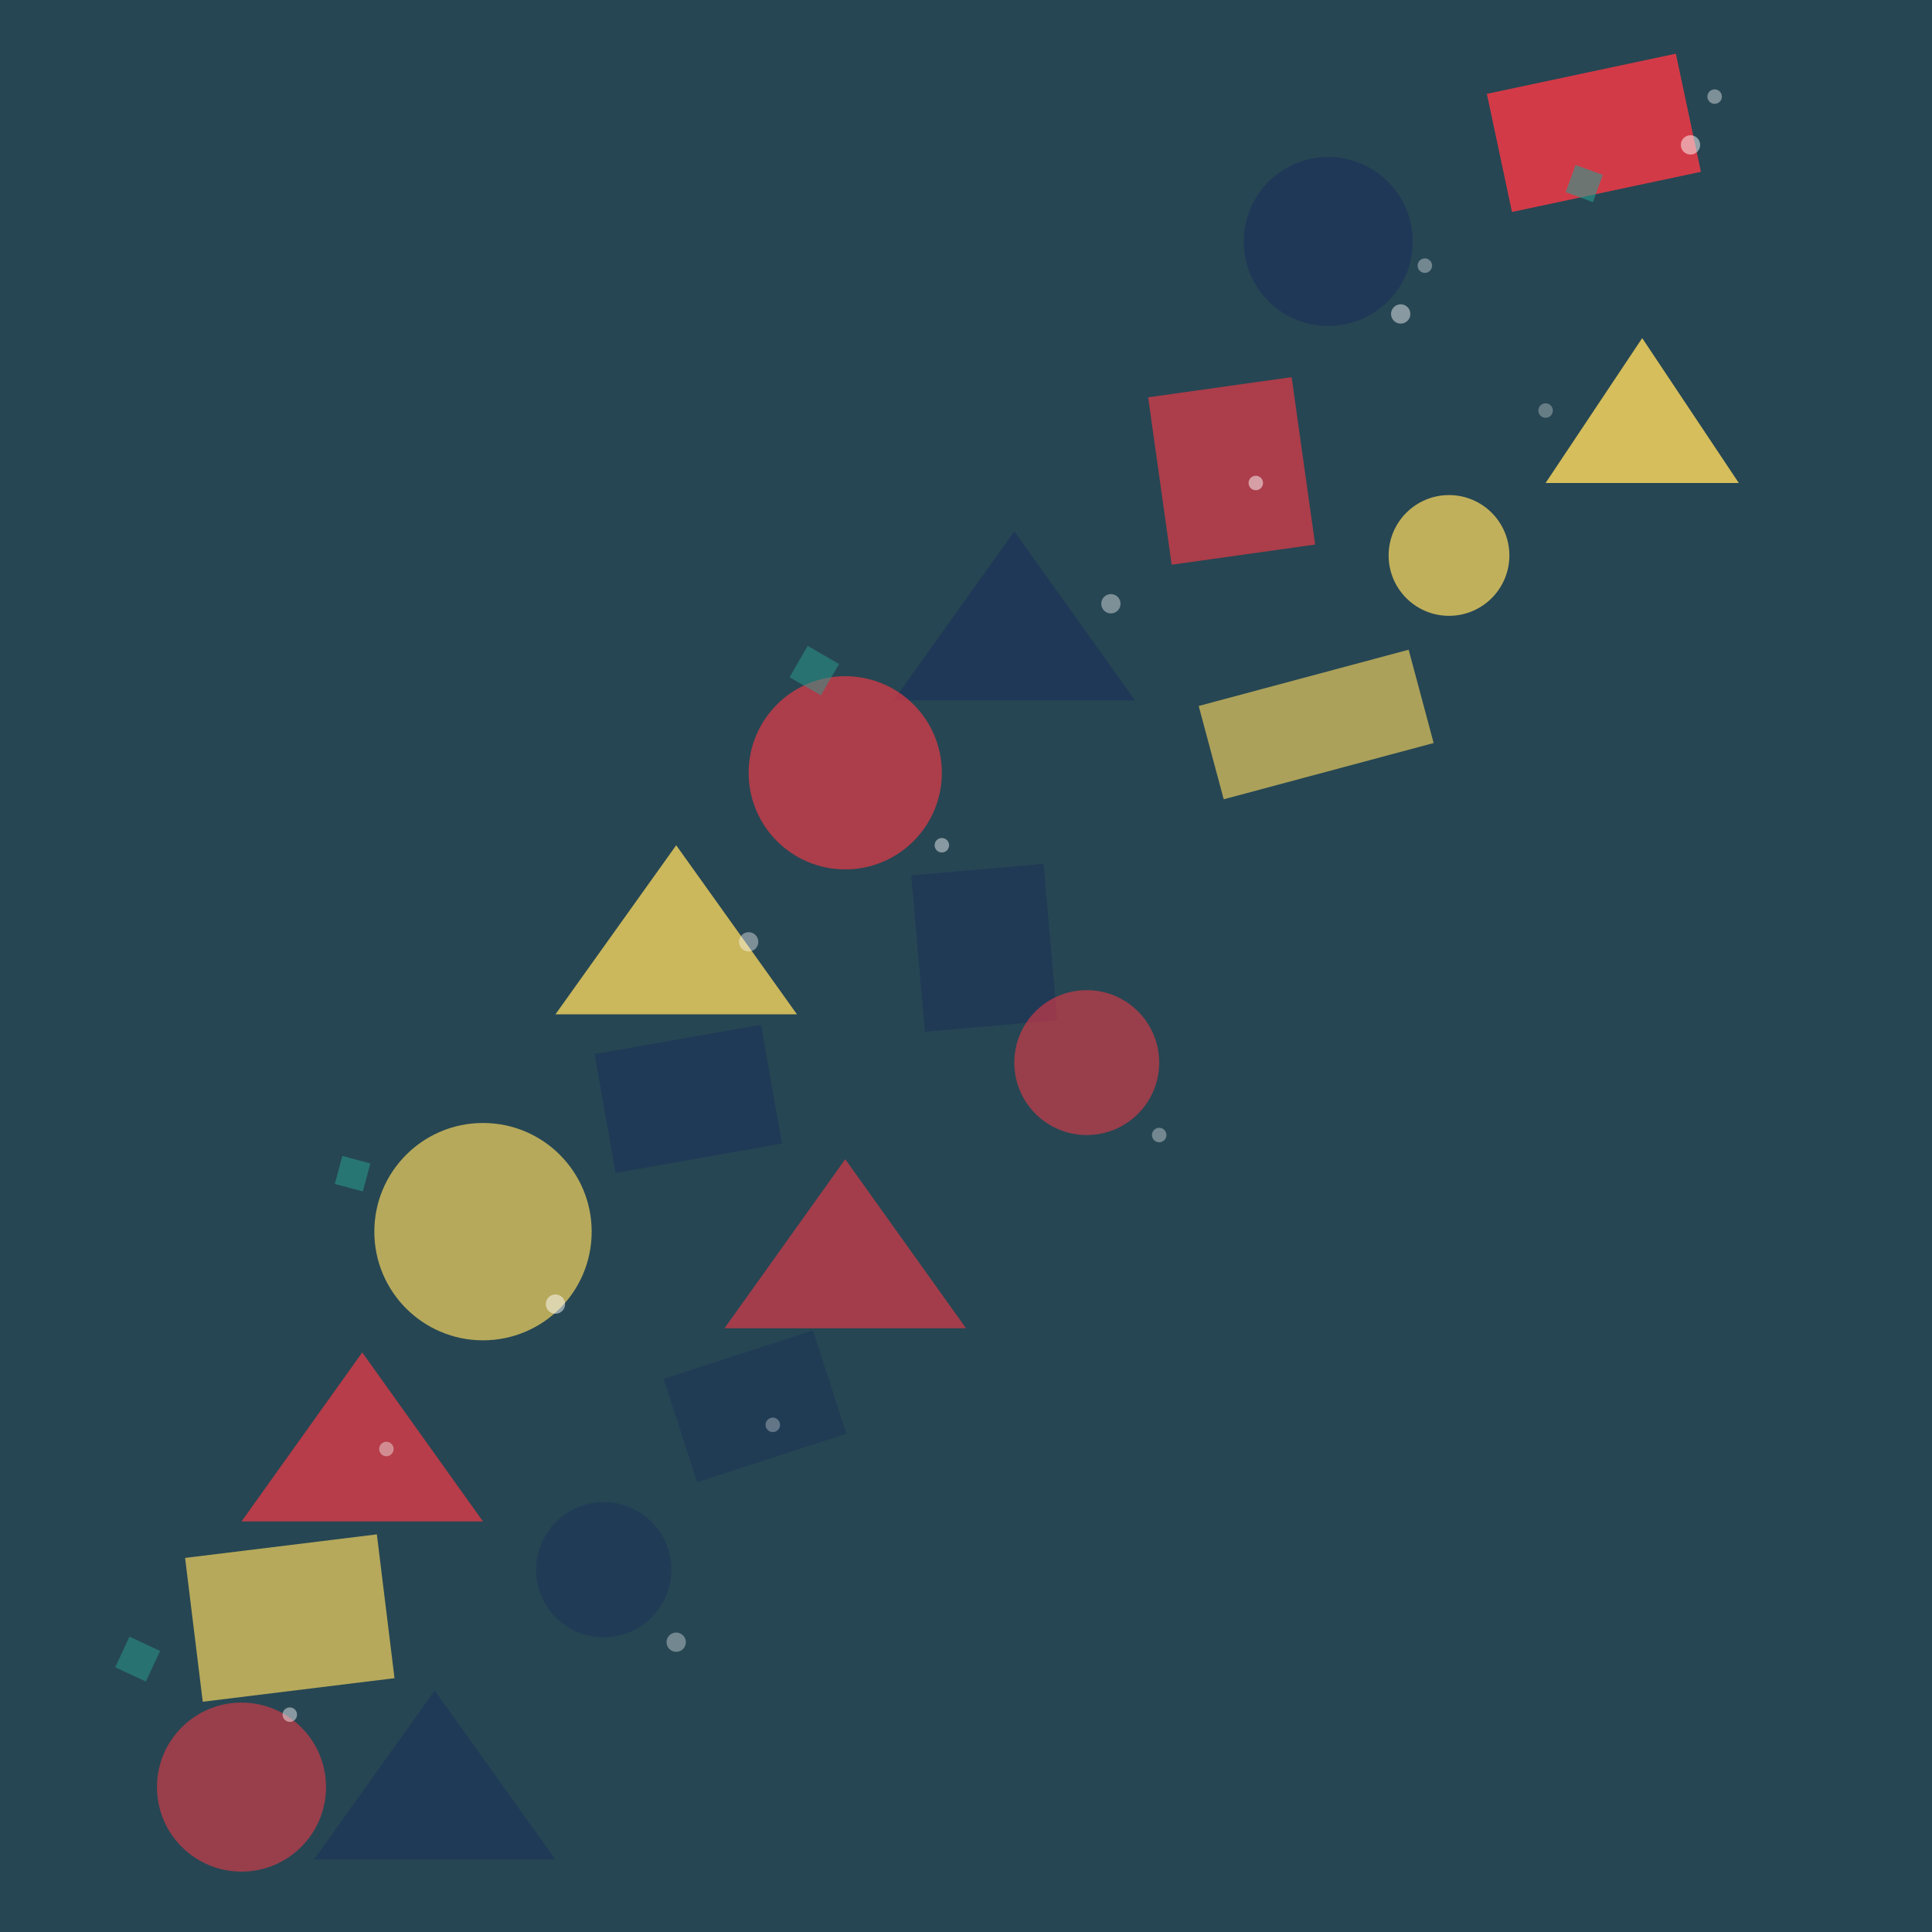
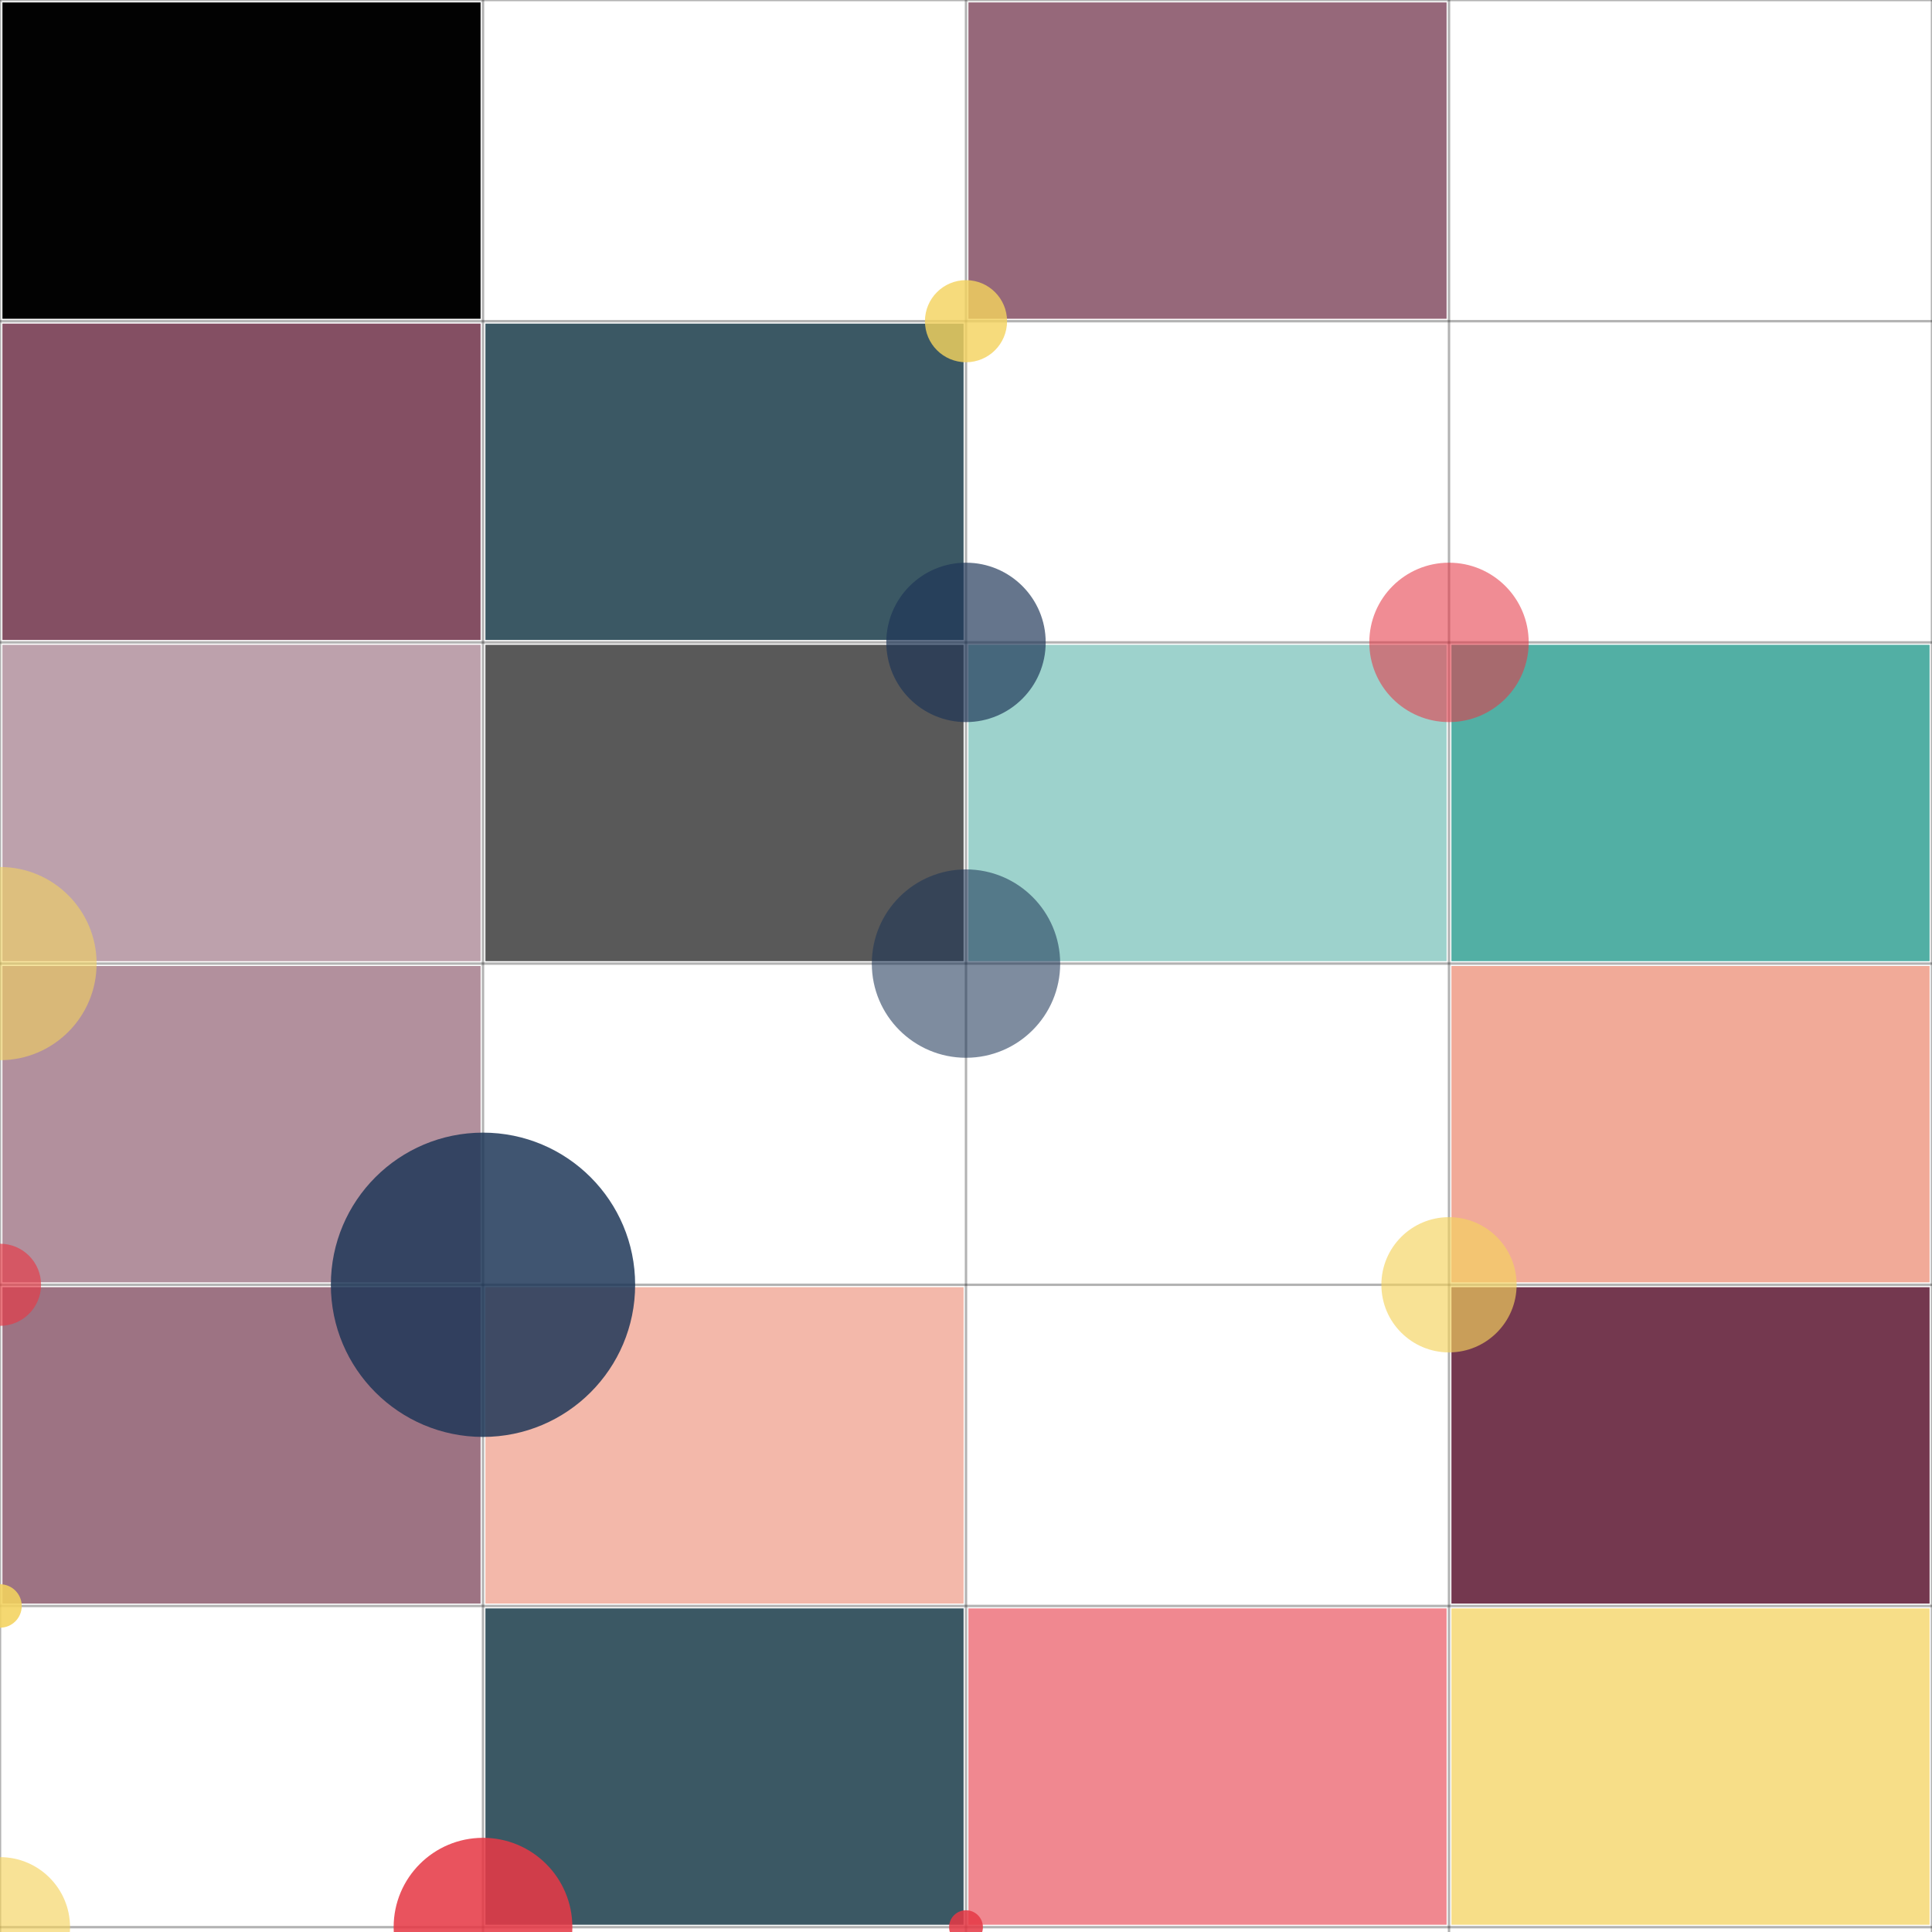
<svg xmlns="http://www.w3.org/2000/svg" viewBox="0 0 800 800" width="800" height="800">
-   <rect width="800" height="800" fill="#264653" />
-   <rect x="620" y="30" width="80" height="50" fill="#E63946" opacity="0.9" transform="rotate(-12,660,55)" />
-   <circle cx="550" cy="100" r="35" fill="#1D3557" opacity="0.8" />
-   <polygon points="680,140 720,200 640,200" fill="#F4D35E" opacity="0.85" />
-   <rect x="480" y="160" width="60" height="70" fill="#E63946" opacity="0.7" transform="rotate(-8,510,195)" />
-   <circle cx="600" cy="230" r="25" fill="#F4D35E" opacity="0.75" />
-   <polygon points="420,220 470,290 370,290" fill="#1D3557" opacity="0.8" />
-   <rect x="500" y="280" width="90" height="40" fill="#F4D35E" opacity="0.65" transform="rotate(-15,545,300)" />
-   <circle cx="350" cy="320" r="40" fill="#E63946" opacity="0.7" />
-   <rect x="380" y="360" width="55" height="65" fill="#1D3557" opacity="0.75" transform="rotate(-5,407,392)" />
-   <polygon points="280,350 330,420 230,420" fill="#F4D35E" opacity="0.8" />
-   <circle cx="450" cy="440" r="30" fill="#E63946" opacity="0.6" />
-   <rect x="250" y="430" width="70" height="50" fill="#1D3557" opacity="0.7" transform="rotate(-10,285,455)" />
-   <polygon points="350,480 400,550 300,550" fill="#E63946" opacity="0.65" />
-   <circle cx="200" cy="510" r="45" fill="#F4D35E" opacity="0.7" />
-   <rect x="280" y="560" width="65" height="45" fill="#1D3557" opacity="0.6" transform="rotate(-18,312,582)" />
-   <polygon points="150,560 200,630 100,630" fill="#E63946" opacity="0.75" />
-   <circle cx="250" cy="650" r="28" fill="#1D3557" opacity="0.65" />
-   <rect x="80" y="640" width="80" height="60" fill="#F4D35E" opacity="0.7" transform="rotate(-7,120,670)" />
-   <polygon points="180,700 230,770 130,770" fill="#1D3557" opacity="0.7" />
-   <circle cx="100" cy="740" r="35" fill="#E63946" opacity="0.6" />
-   <circle cx="700" cy="60" r="4" fill="#FFFFFF" opacity="0.5" />
-   <circle cx="710" cy="40" r="3" fill="#FFFFFF" opacity="0.4" />
-   <circle cx="580" cy="130" r="4" fill="#FFFFFF" opacity="0.45" />
-   <circle cx="590" cy="110" r="3" fill="#FFFFFF" opacity="0.35" />
-   <circle cx="520" cy="200" r="3" fill="#FFFFFF" opacity="0.5" />
-   <circle cx="640" cy="170" r="3" fill="#FFFFFF" opacity="0.3" />
-   <circle cx="460" cy="250" r="4" fill="#FFFFFF" opacity="0.4" />
-   <circle cx="390" cy="350" r="3" fill="#FFFFFF" opacity="0.45" />
-   <circle cx="310" cy="390" r="4" fill="#FFFFFF" opacity="0.4" />
-   <circle cx="480" cy="470" r="3" fill="#FFFFFF" opacity="0.35" />
-   <circle cx="230" cy="540" r="4" fill="#FFFFFF" opacity="0.5" />
-   <circle cx="320" cy="590" r="3" fill="#FFFFFF" opacity="0.3" />
-   <circle cx="160" cy="600" r="3" fill="#FFFFFF" opacity="0.4" />
-   <circle cx="280" cy="680" r="4" fill="#FFFFFF" opacity="0.35" />
-   <circle cx="120" cy="710" r="3" fill="#FFFFFF" opacity="0.45" />
-   <rect x="650" y="70" width="12" height="12" fill="#2A9D8F" opacity="0.6" transform="rotate(20,656,76)" />
-   <rect x="330" y="270" width="15" height="15" fill="#2A9D8F" opacity="0.5" transform="rotate(30,337,277)" />
-   <rect x="140" y="480" width="12" height="12" fill="#2A9D8F" opacity="0.55" transform="rotate(15,146,486)" />
-   <rect x="50" y="680" width="14" height="14" fill="#2A9D8F" opacity="0.5" transform="rotate(25,57,687)" />
+   <rect x="0" y="0" width="800" height="800" fill="#FFFFFF" opacity="1.00" />
+   <rect x="1" y="1" width="198" height="131" fill="#000000" opacity="0.99" />
+   <rect x="401" y="1" width="198" height="131" fill="#6D2E46" opacity="0.72" />
+   <rect x="1" y="134" width="198" height="131" fill="#6D2E46" opacity="0.84" />
+   <rect x="201" y="134" width="198" height="131" fill="#264653" opacity="0.90" />
+   <rect x="1" y="267" width="198" height="131" fill="#6D2E46" opacity="0.45" />
+   <rect x="201" y="267" width="198" height="131" fill="#000000" opacity="0.65" />
+   <rect x="401" y="267" width="198" height="131" fill="#2A9D8F" opacity="0.46" />
+   <rect x="601" y="267" width="198" height="131" fill="#2A9D8F" opacity="0.81" />
+   <rect x="1" y="400" width="198" height="131" fill="#6D2E46" opacity="0.53" />
+   <rect x="601" y="400" width="198" height="131" fill="#E76F51" opacity="0.59" />
+   <rect x="1" y="533" width="198" height="131" fill="#6D2E46" opacity="0.67" />
+   <rect x="201" y="533" width="198" height="131" fill="#E76F51" opacity="0.49" />
+   <rect x="601" y="533" width="198" height="131" fill="#6D2E46" opacity="0.95" />
+   <rect x="201" y="666" width="198" height="131" fill="#264653" opacity="0.90" />
+   <rect x="401" y="666" width="198" height="131" fill="#E63946" opacity="0.60" />
+   <rect x="601" y="666" width="198" height="131" fill="#F4D35E" opacity="0.74" />
+   <line x1="0" y1="0" x2="0" y2="800" stroke="#000000" stroke-width="1" opacity="0.30" />
+   <line x1="200" y1="0" x2="200" y2="800" stroke="#000000" stroke-width="1" opacity="0.30" />
+   <line x1="400" y1="0" x2="400" y2="800" stroke="#000000" stroke-width="1" opacity="0.30" />
+   <line x1="600" y1="0" x2="600" y2="800" stroke="#000000" stroke-width="1" opacity="0.30" />
+   <line x1="800" y1="0" x2="800" y2="800" stroke="#000000" stroke-width="1" opacity="0.30" />
+   <line x1="0" y1="0" x2="800" y2="0" stroke="#000000" stroke-width="1" opacity="0.30" />
+   <line x1="0" y1="133" x2="800" y2="133" stroke="#000000" stroke-width="1" opacity="0.30" />
+   <line x1="0" y1="266" x2="800" y2="266" stroke="#000000" stroke-width="1" opacity="0.30" />
+   <line x1="0" y1="399" x2="800" y2="399" stroke="#000000" stroke-width="1" opacity="0.30" />
+   <line x1="0" y1="532" x2="800" y2="532" stroke="#000000" stroke-width="1" opacity="0.30" />
+   <line x1="0" y1="665" x2="800" y2="665" stroke="#000000" stroke-width="1" opacity="0.30" />
+   <line x1="0" y1="798" x2="800" y2="798" stroke="#000000" stroke-width="1" opacity="0.30" />
+   <circle cx="400" cy="133" r="17" fill="#F4D35E" opacity="0.81" />
+   <circle cx="400" cy="266" r="33" fill="#1D3557" opacity="0.68" />
+   <circle cx="600" cy="266" r="33" fill="#E63946" opacity="0.58" />
+   <circle cx="0" cy="399" r="40" fill="#F4D35E" opacity="0.59" />
+   <circle cx="400" cy="399" r="39" fill="#1D3557" opacity="0.57" />
+   <circle cx="0" cy="532" r="17" fill="#E63946" opacity="0.66" />
+   <circle cx="200" cy="532" r="63" fill="#1D3557" opacity="0.84" />
+   <circle cx="600" cy="532" r="28" fill="#F4D35E" opacity="0.66" />
+   <circle cx="0" cy="665" r="9" fill="#F4D35E" opacity="0.88" />
+   <circle cx="0" cy="798" r="29" fill="#F4D35E" opacity="0.65" />
+   <circle cx="200" cy="798" r="37" fill="#E63946" opacity="0.87" />
+   <circle cx="400" cy="798" r="7" fill="#E63946" opacity="0.86" />
</svg>
